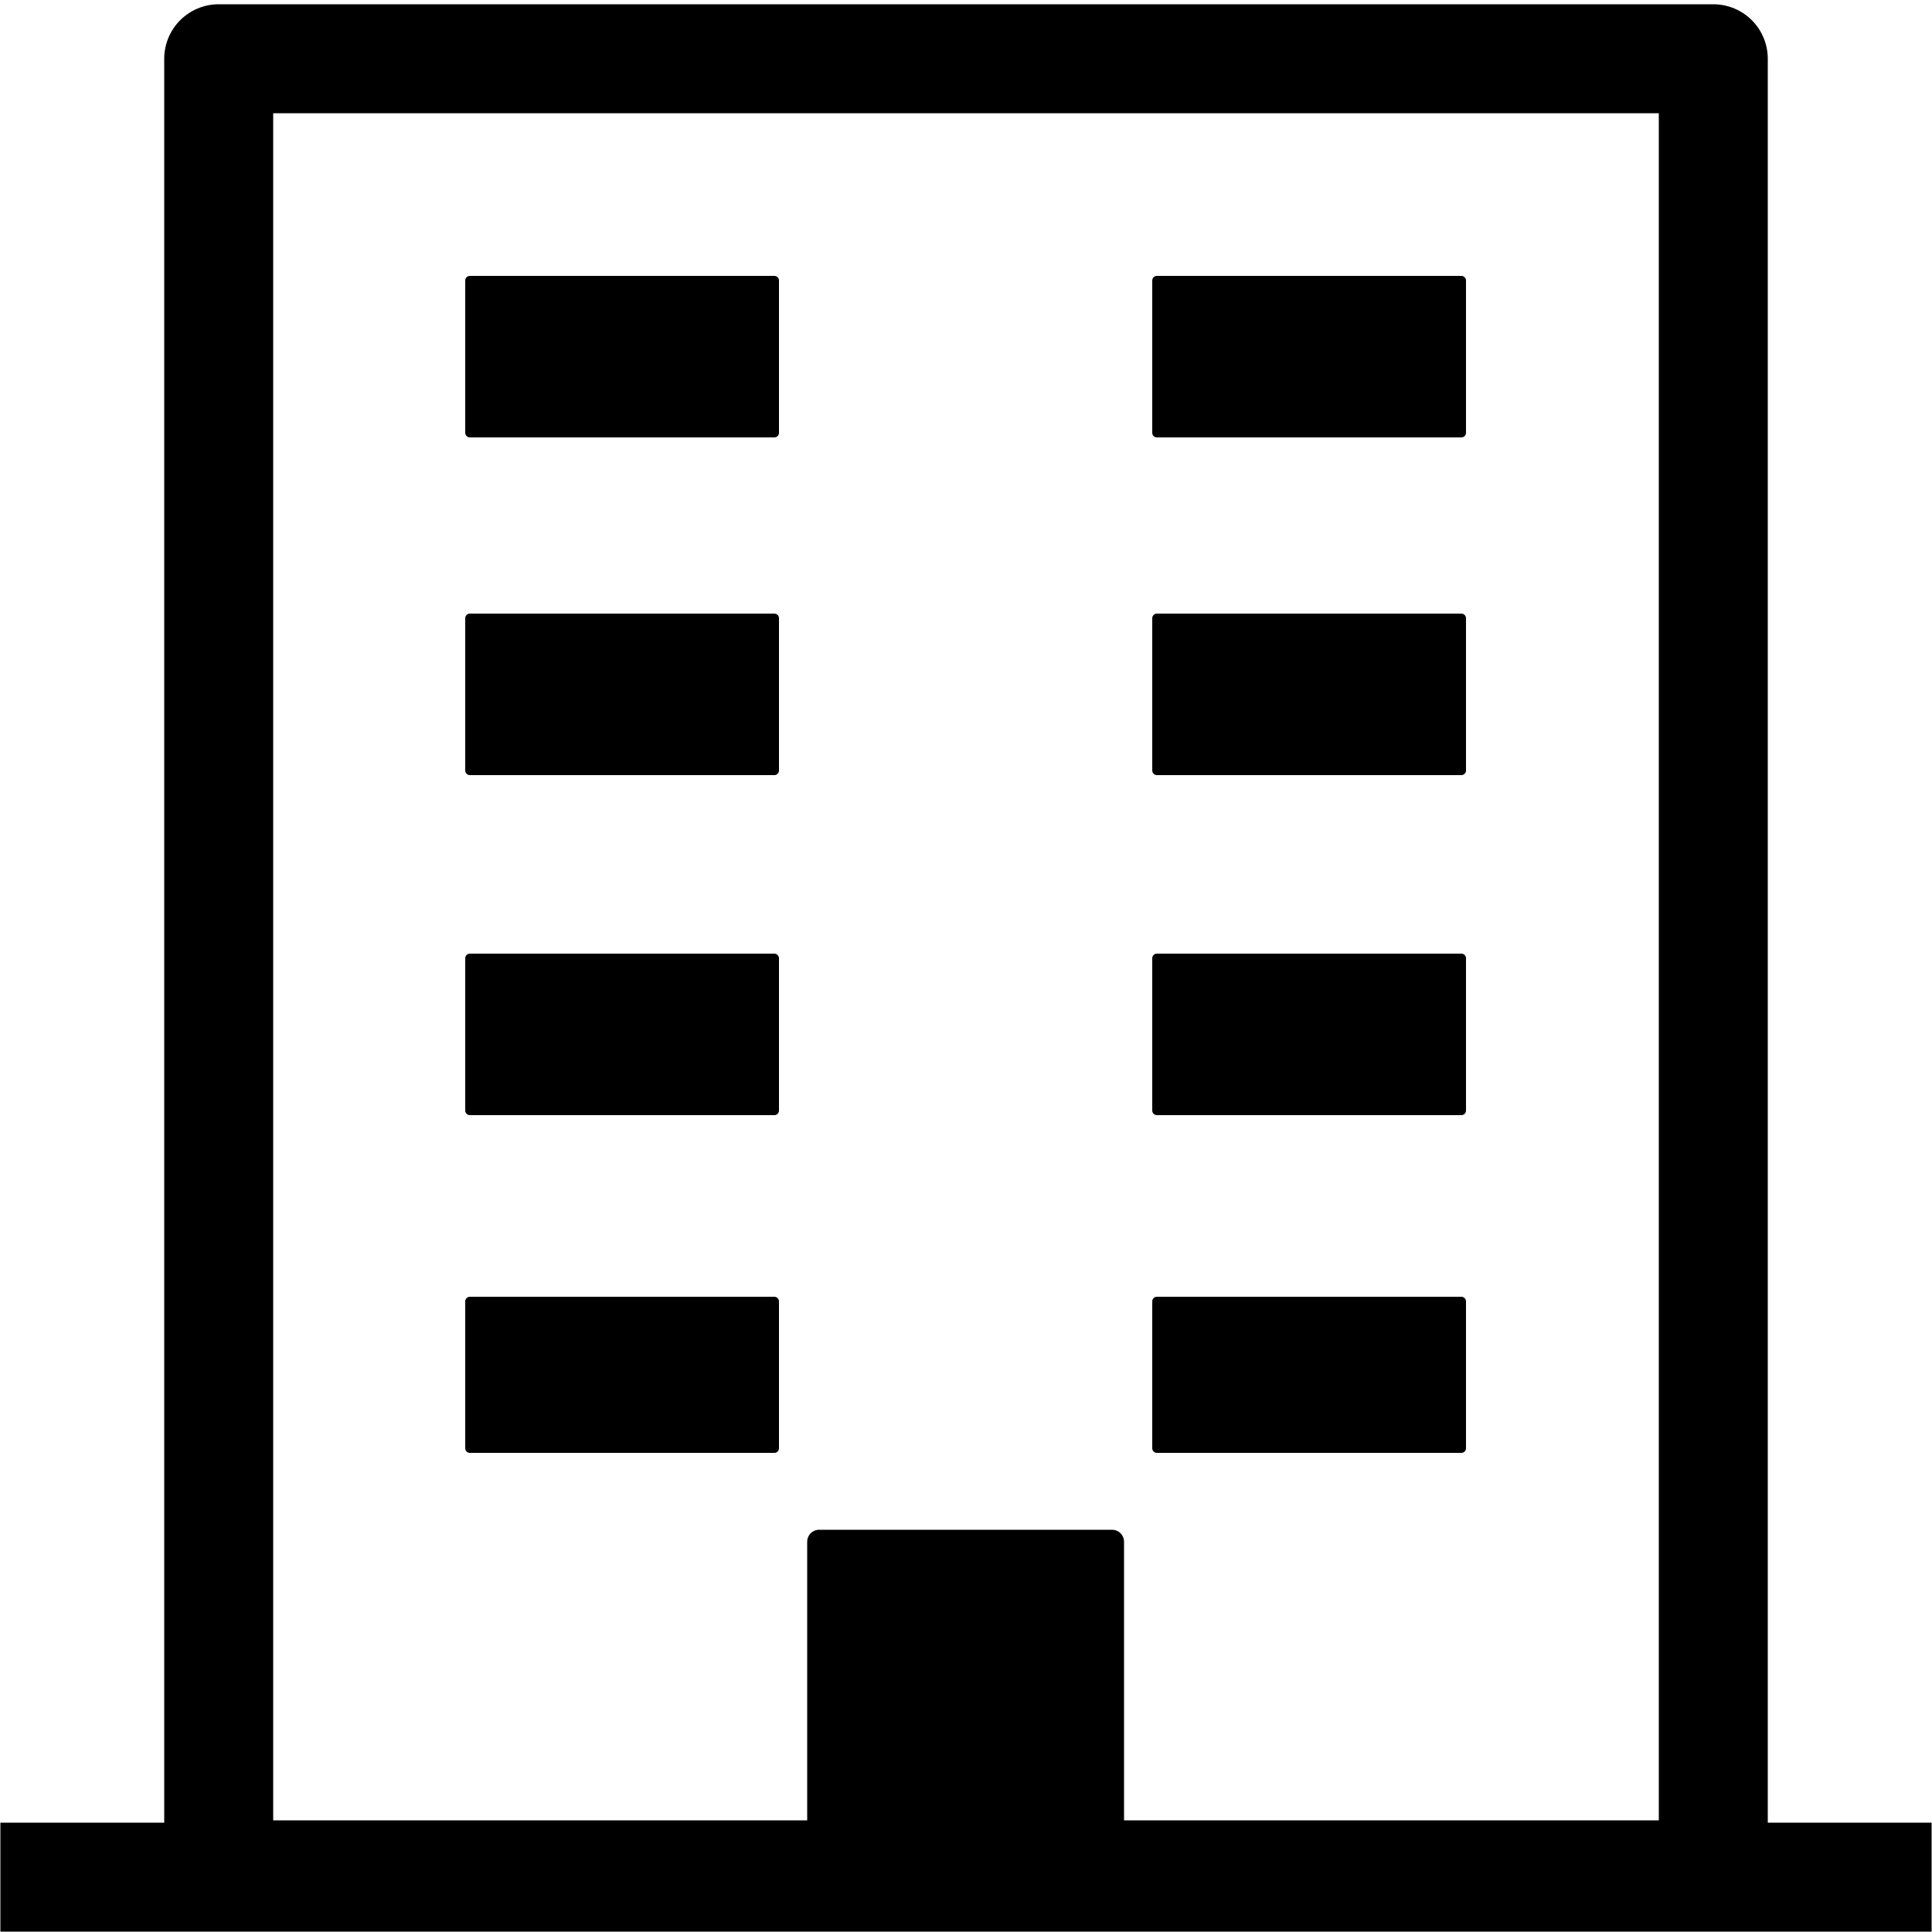
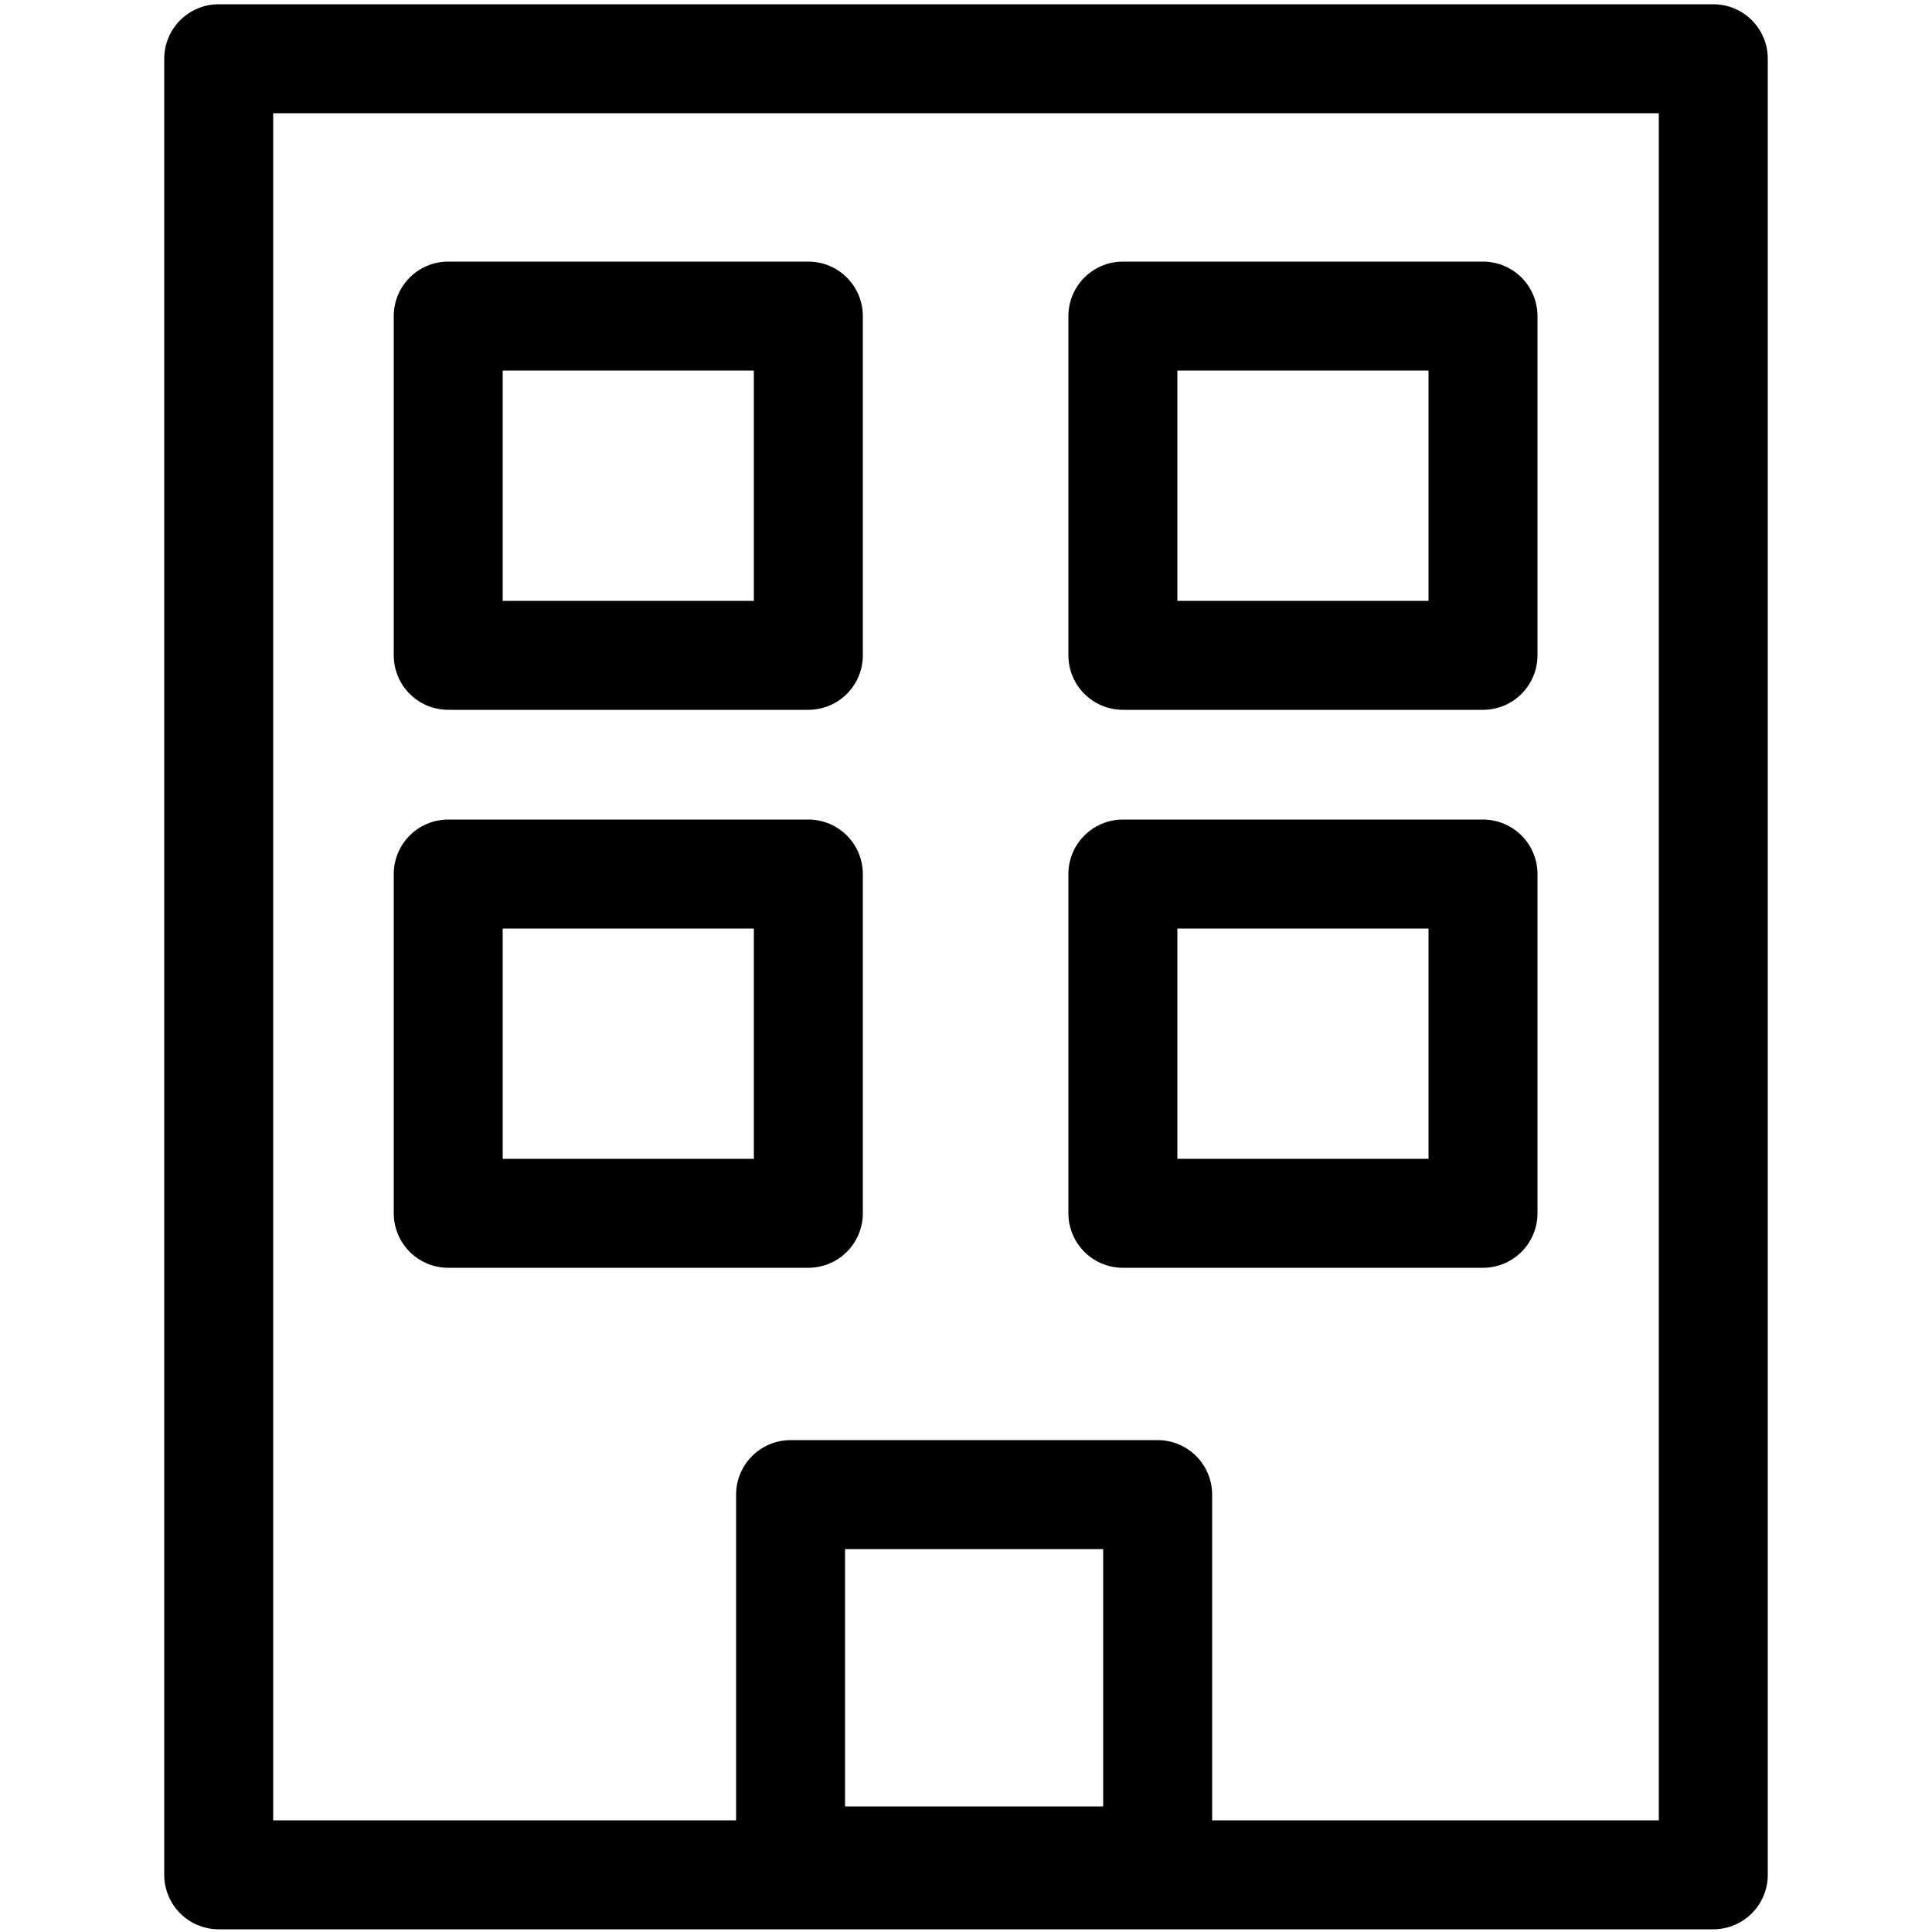
<svg xmlns="http://www.w3.org/2000/svg" xml:space="preserve" width="25px" height="25px" version="1.1" style="shape-rendering:geometricPrecision; text-rendering:geometricPrecision; image-rendering:optimizeQuality; fill-rule:evenodd; clip-rule:evenodd" viewBox="0 0 25 25">
  <defs>
    <style type="text/css">
   
    .str0 {stroke:black;stroke-width:1.41;stroke-linecap:round;stroke-linejoin:round;stroke-miterlimit:22.926}
-     .str2 {stroke:black;stroke-width:0.31;stroke-linecap:round;stroke-linejoin:round;stroke-miterlimit:22.926}
-     .str1 {stroke:black;stroke-width:0.12;stroke-linecap:round;stroke-linejoin:round;stroke-miterlimit:22.926}
-     .str3 {stroke:black;stroke-width:1.41;stroke-linecap:square;stroke-linejoin:round;stroke-miterlimit:22.926}
    .fil0 {fill:none}
-     .fil1 {fill:black}
   
  </style>
  </defs>
  <g id="Capa_x0020_1">
+     <rect class="fil0" x="0.08" width="24.83" height="25" />
    <rect class="fil0 str0" x="2.83" y="0.76" width="19.34" height="23.5" />
-     <rect class="fil1 str1" x="6.08" y="3.63" width="3.94" height="1.97" />
-     <rect class="fil1 str1" x="14.97" y="3.63" width="3.94" height="1.97" />
-     <rect class="fil1 str1" x="6.08" y="8" width="3.94" height="1.97" />
-     <rect class="fil1 str1" x="14.97" y="8" width="3.94" height="1.97" />
-     <rect class="fil1 str1" x="6.08" y="12.4" width="3.94" height="1.97" />
-     <rect class="fil1 str1" x="14.97" y="12.4" width="3.94" height="1.97" />
-     <rect class="fil1 str1" x="6.08" y="16.84" width="3.94" height="1.9" />
-     <rect class="fil1 str1" x="14.97" y="16.84" width="3.94" height="1.9" />
-     <rect class="fil1 str2" x="10.6" y="19.95" width="3.79" height="4.22" />
-     <line class="fil0 str3" x1="0.71" y1="24.29" x2="24.29" y2="24.29" />
+     <rect class="fil0 str0" x="5.8" y="4.09" width="4.66" height="4.39" />
+     <rect class="fil0 str0" x="14.53" y="4.09" width="4.66" height="4.39" />
+     <rect class="fil0 str0" x="5.8" y="11.31" width="4.66" height="4.39" />
+     <rect class="fil0 str0" x="14.53" y="11.31" width="4.66" height="4.39" />
+     <rect class="fil0 str0" x="10.23" y="19.34" width="4.75" height="4.74" />
  </g>
</svg>
